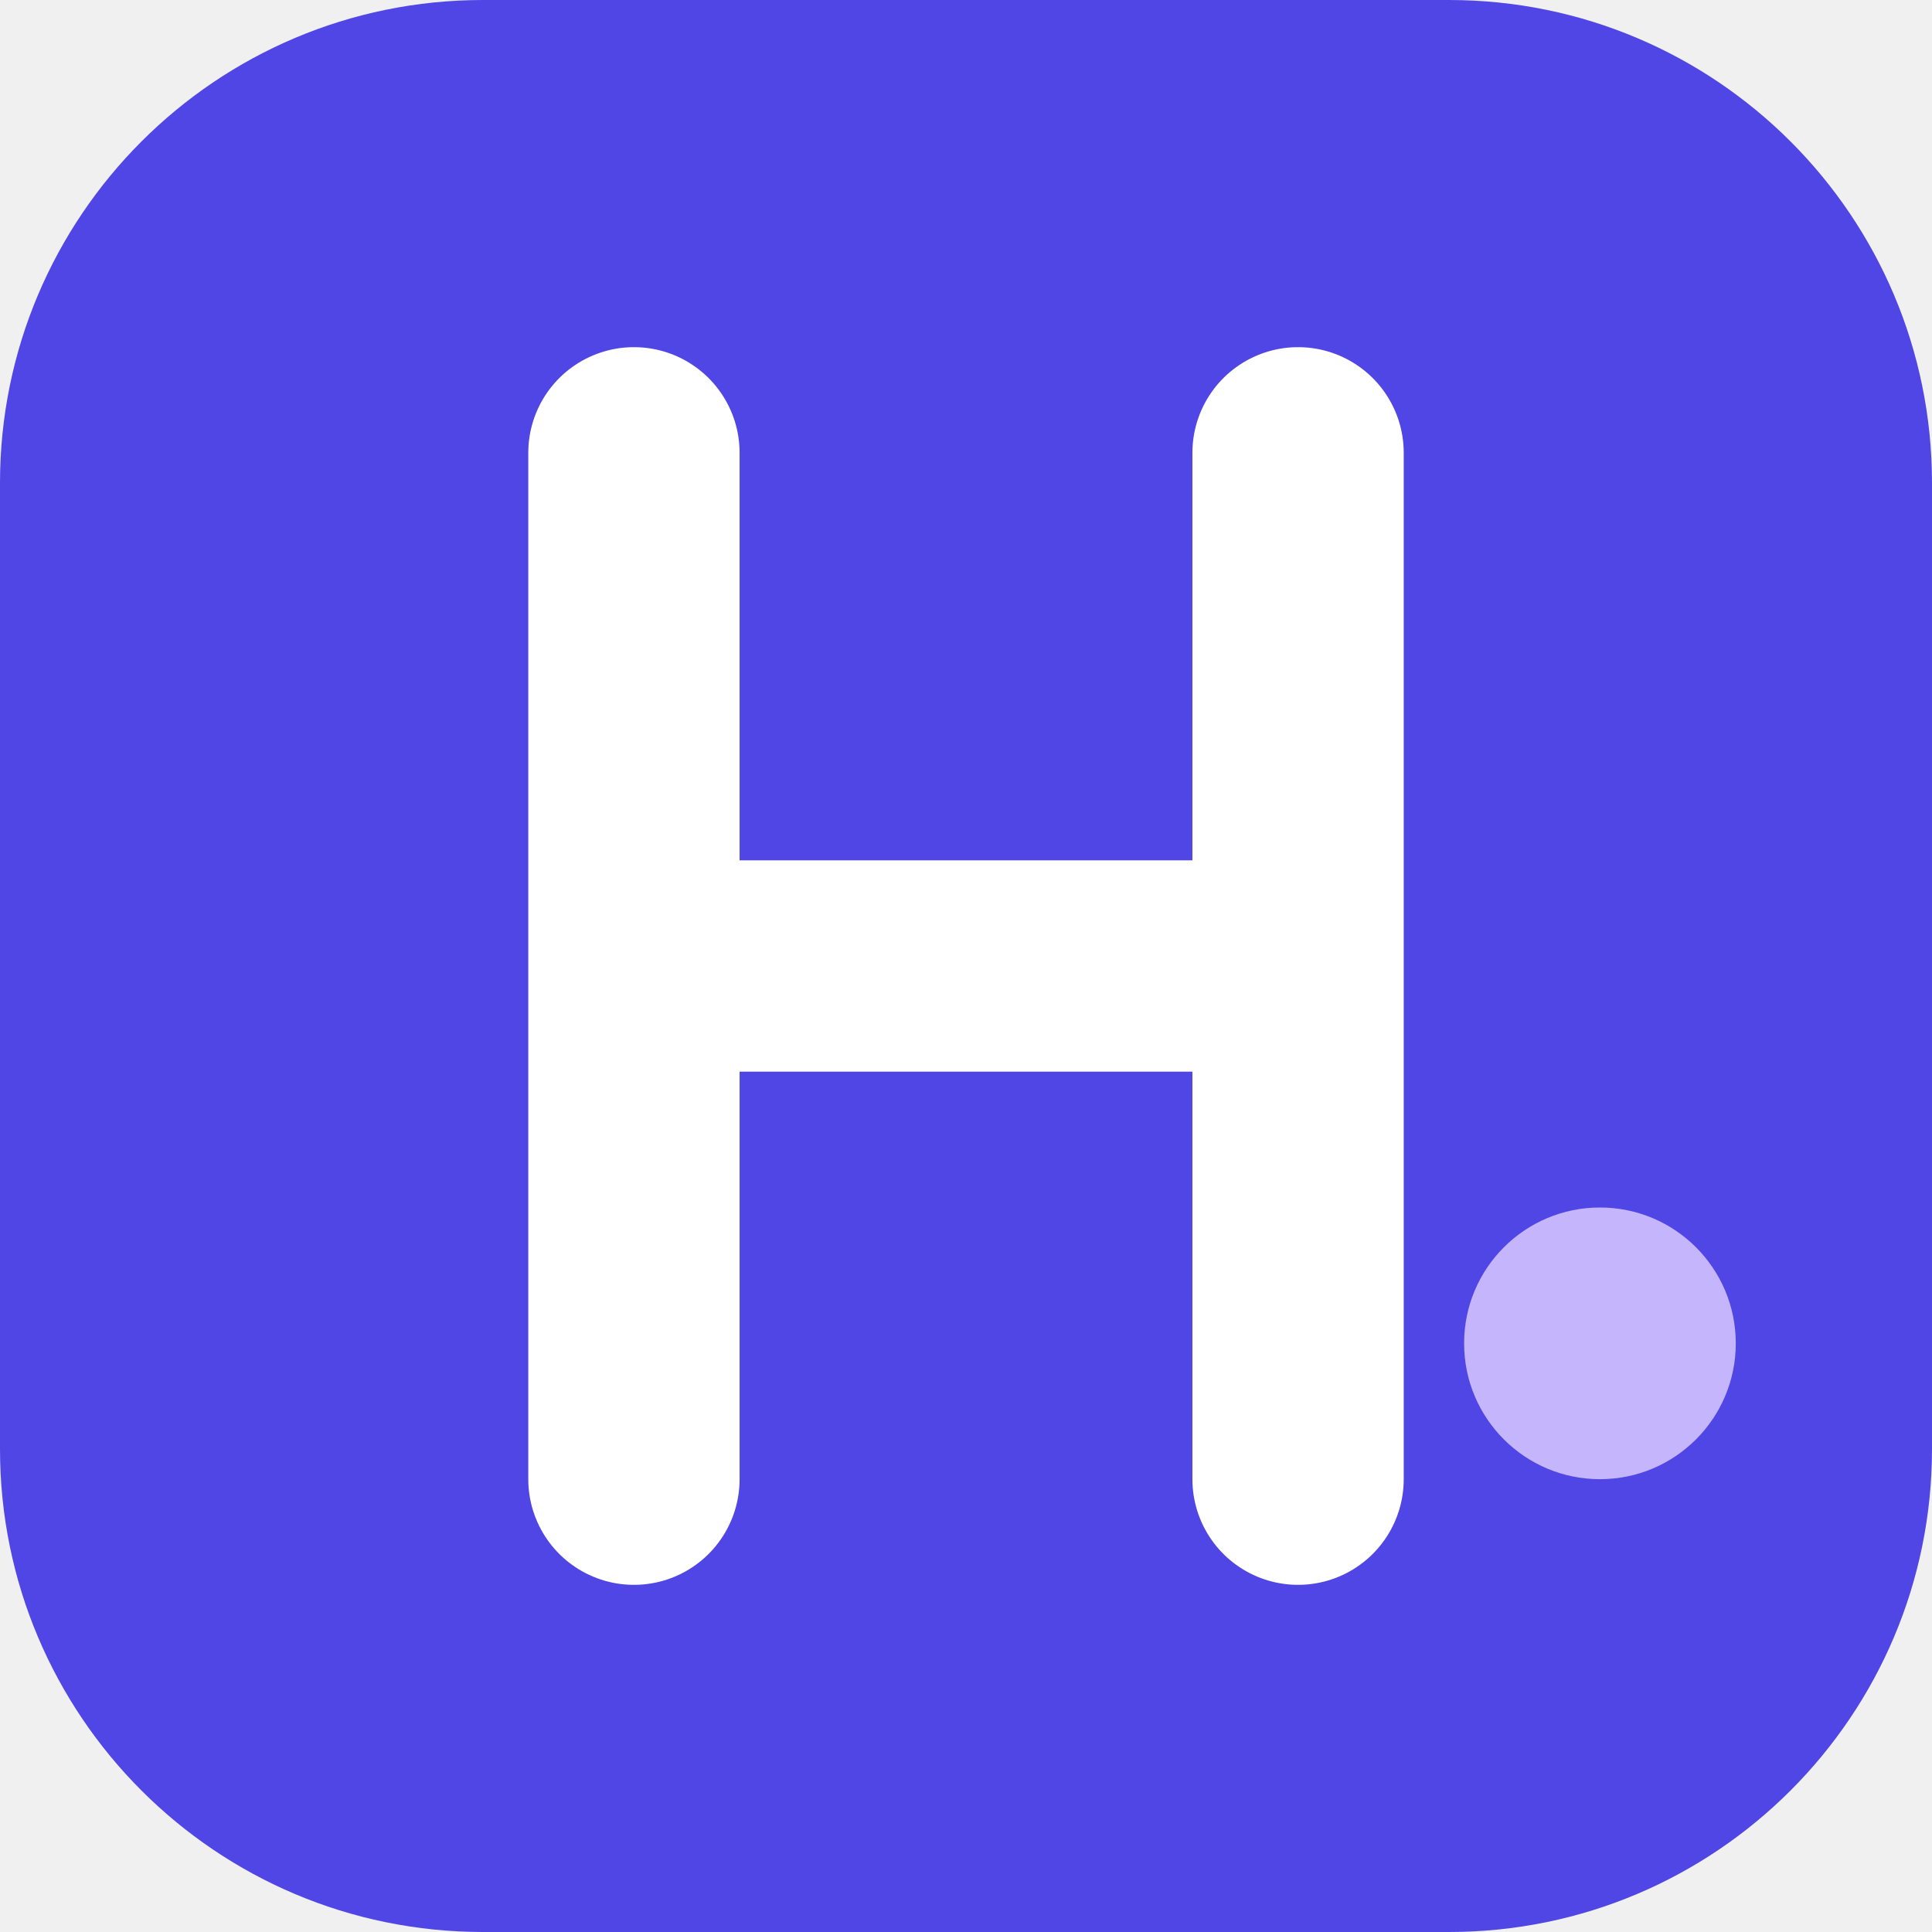
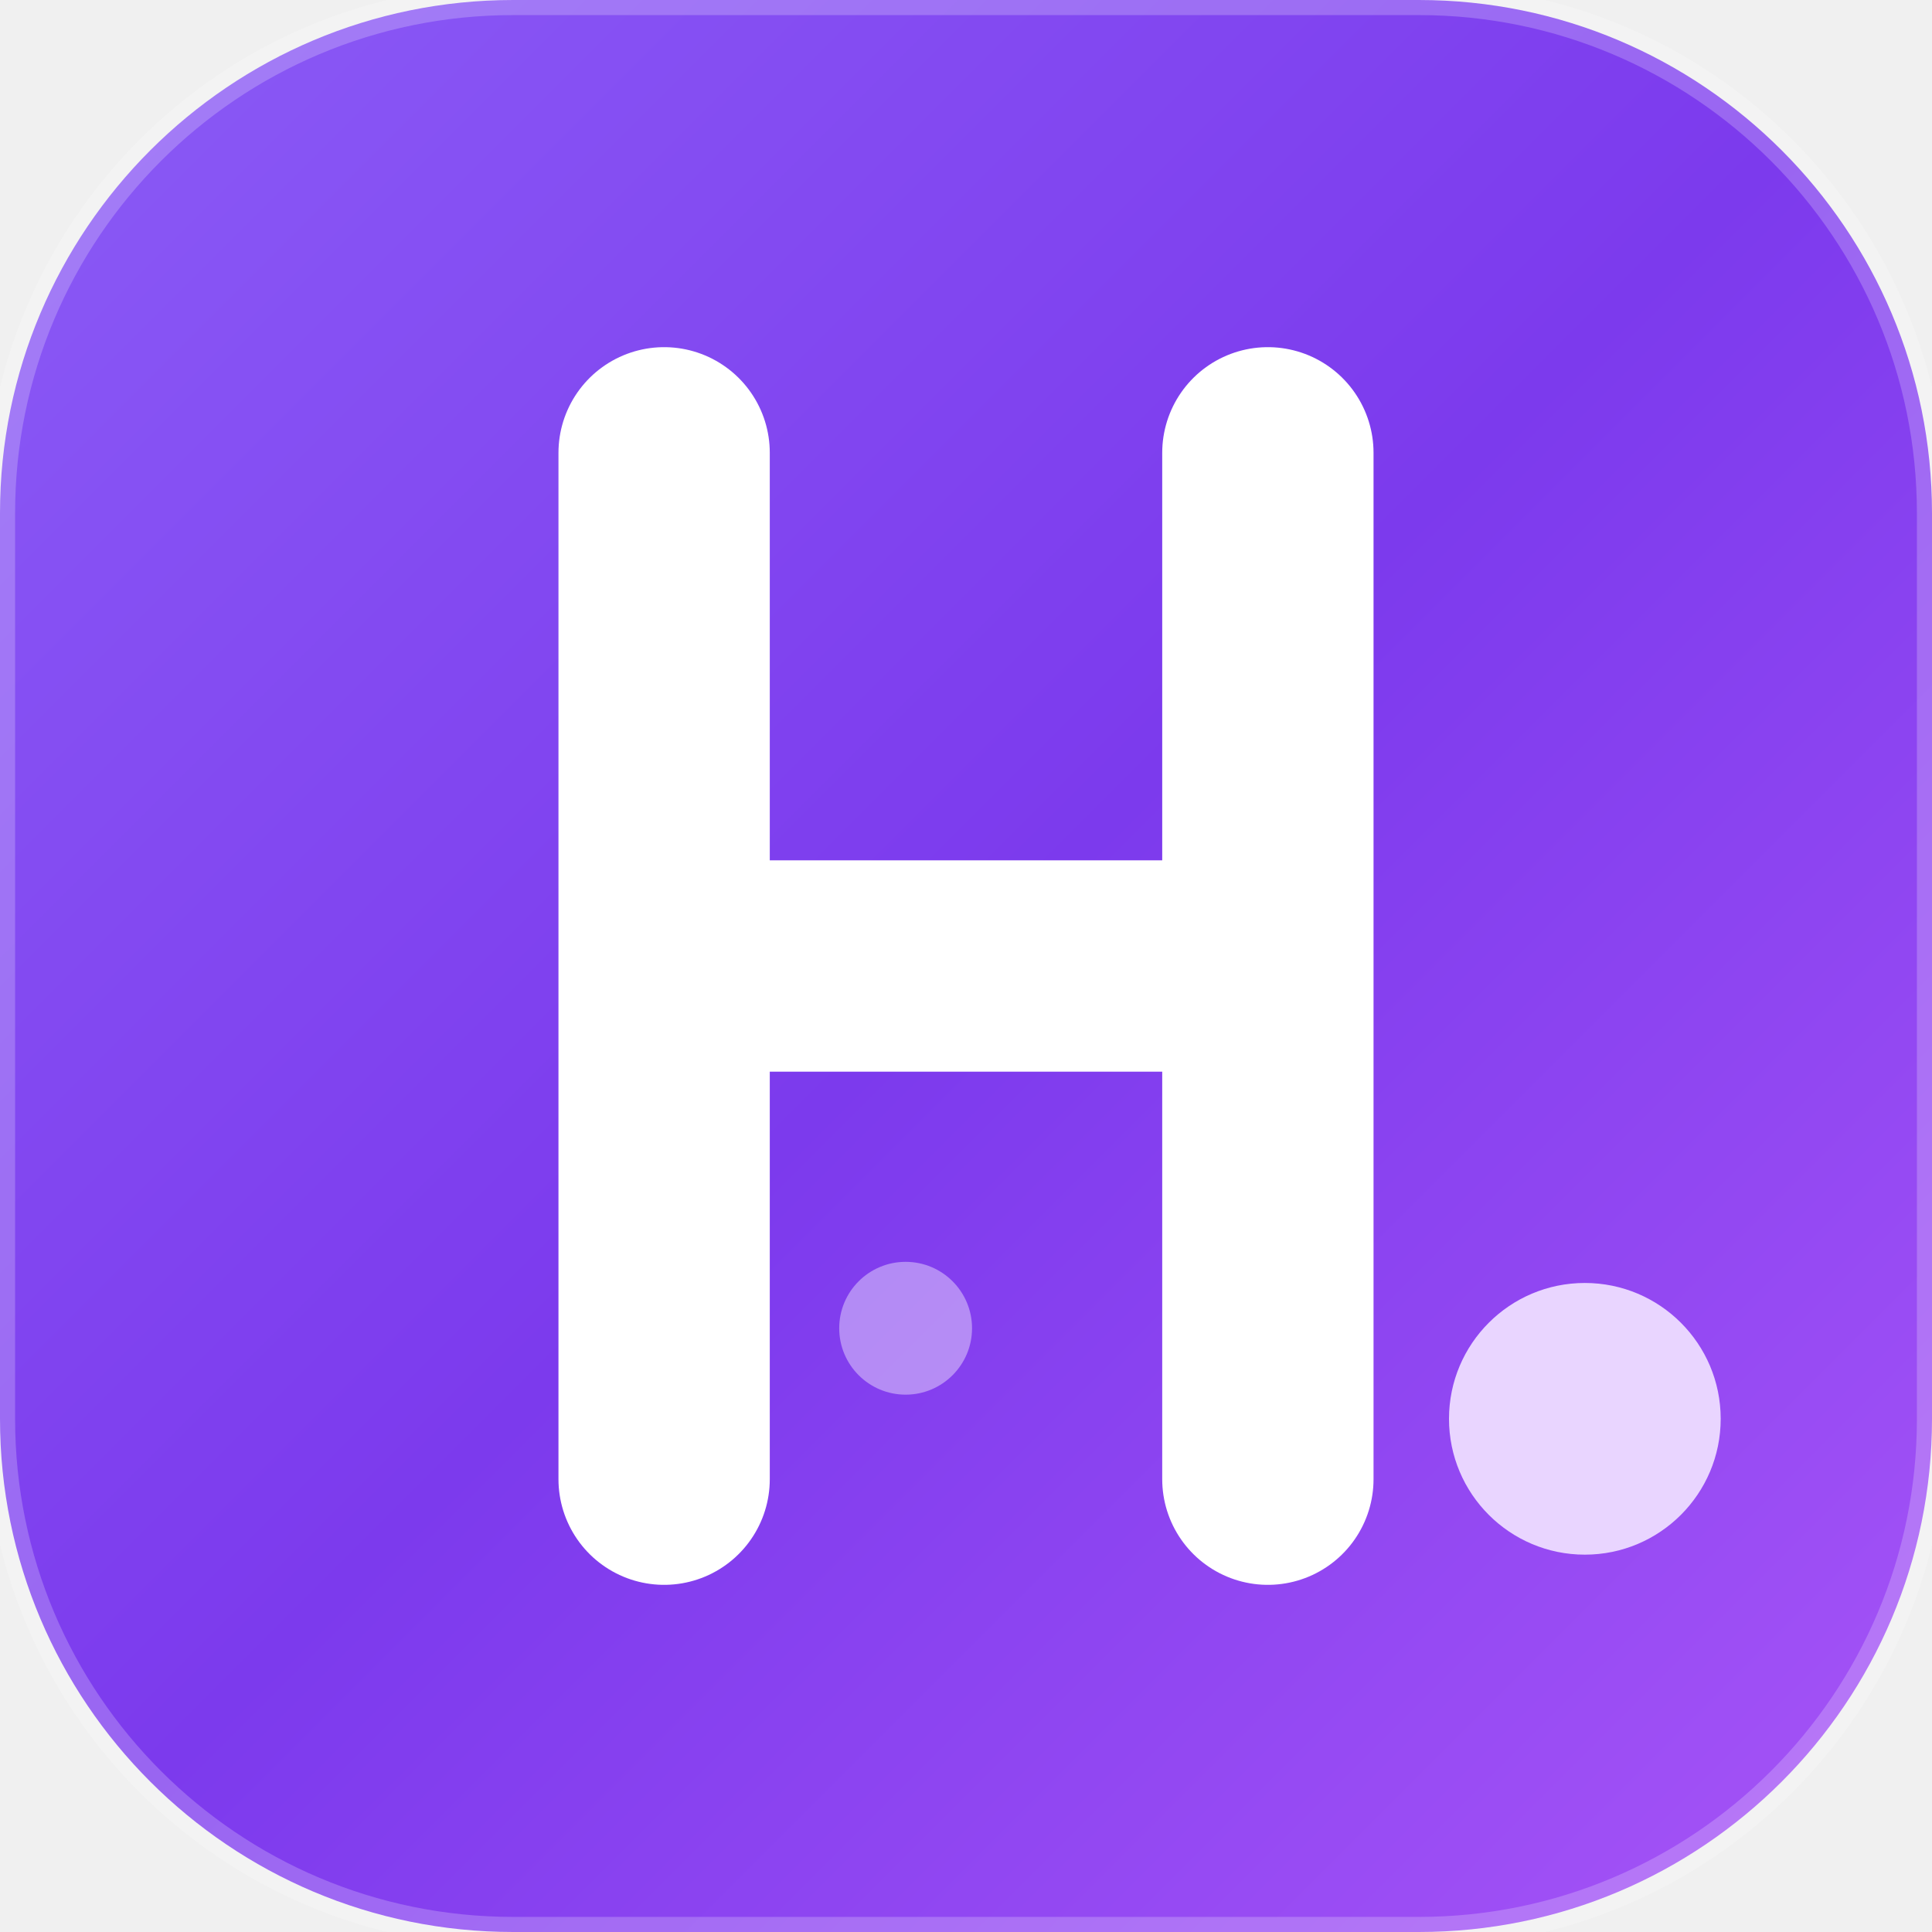
- <svg xmlns="http://www.w3.org/2000/svg" viewBox="0 0 64 64" fill="none">
-   <rect width="64" height="64" rx="16" fill="#4f46e5" />
-   <path d="M21 15v34M43 15v34M21 32h22" stroke="#ffffff" stroke-width="7" stroke-linecap="round" stroke-linejoin="round" />
-   <circle cx="53" cy="44.5" r="4.5" fill="#c4b5fd" />
+ <svg xmlns="http://www.w3.org/2000/svg" viewBox="0 0 64 64">
+   <defs>
+     <linearGradient id="hc-gradient" x1="0" y1="0" x2="1" y2="1">
+       <stop offset="0" stop-color="#8b5cf6" />
+       <stop offset="0.5" stop-color="#7c3aed" />
+       <stop offset="1" stop-color="#a855f7" />
+     </linearGradient>
+   </defs>
+   <rect width="64" height="64" rx="17" fill="url(#hc-gradient)" />
+   <rect width="64" height="64" rx="17" fill="none" stroke="rgba(255,255,255,0.22)" stroke-width="1" />
+   <path d="M22 15v34M42 15v34M22 32h20" stroke="#ffffff" stroke-width="7" stroke-linecap="round" stroke-linejoin="round" fill="none" />
+   <circle cx="52.5" cy="47" r="4.5" fill="#e9d5ff" />
+   <circle cx="30" cy="44" r="2.2" fill="rgba(255,255,255,0.4)" />
</svg>
